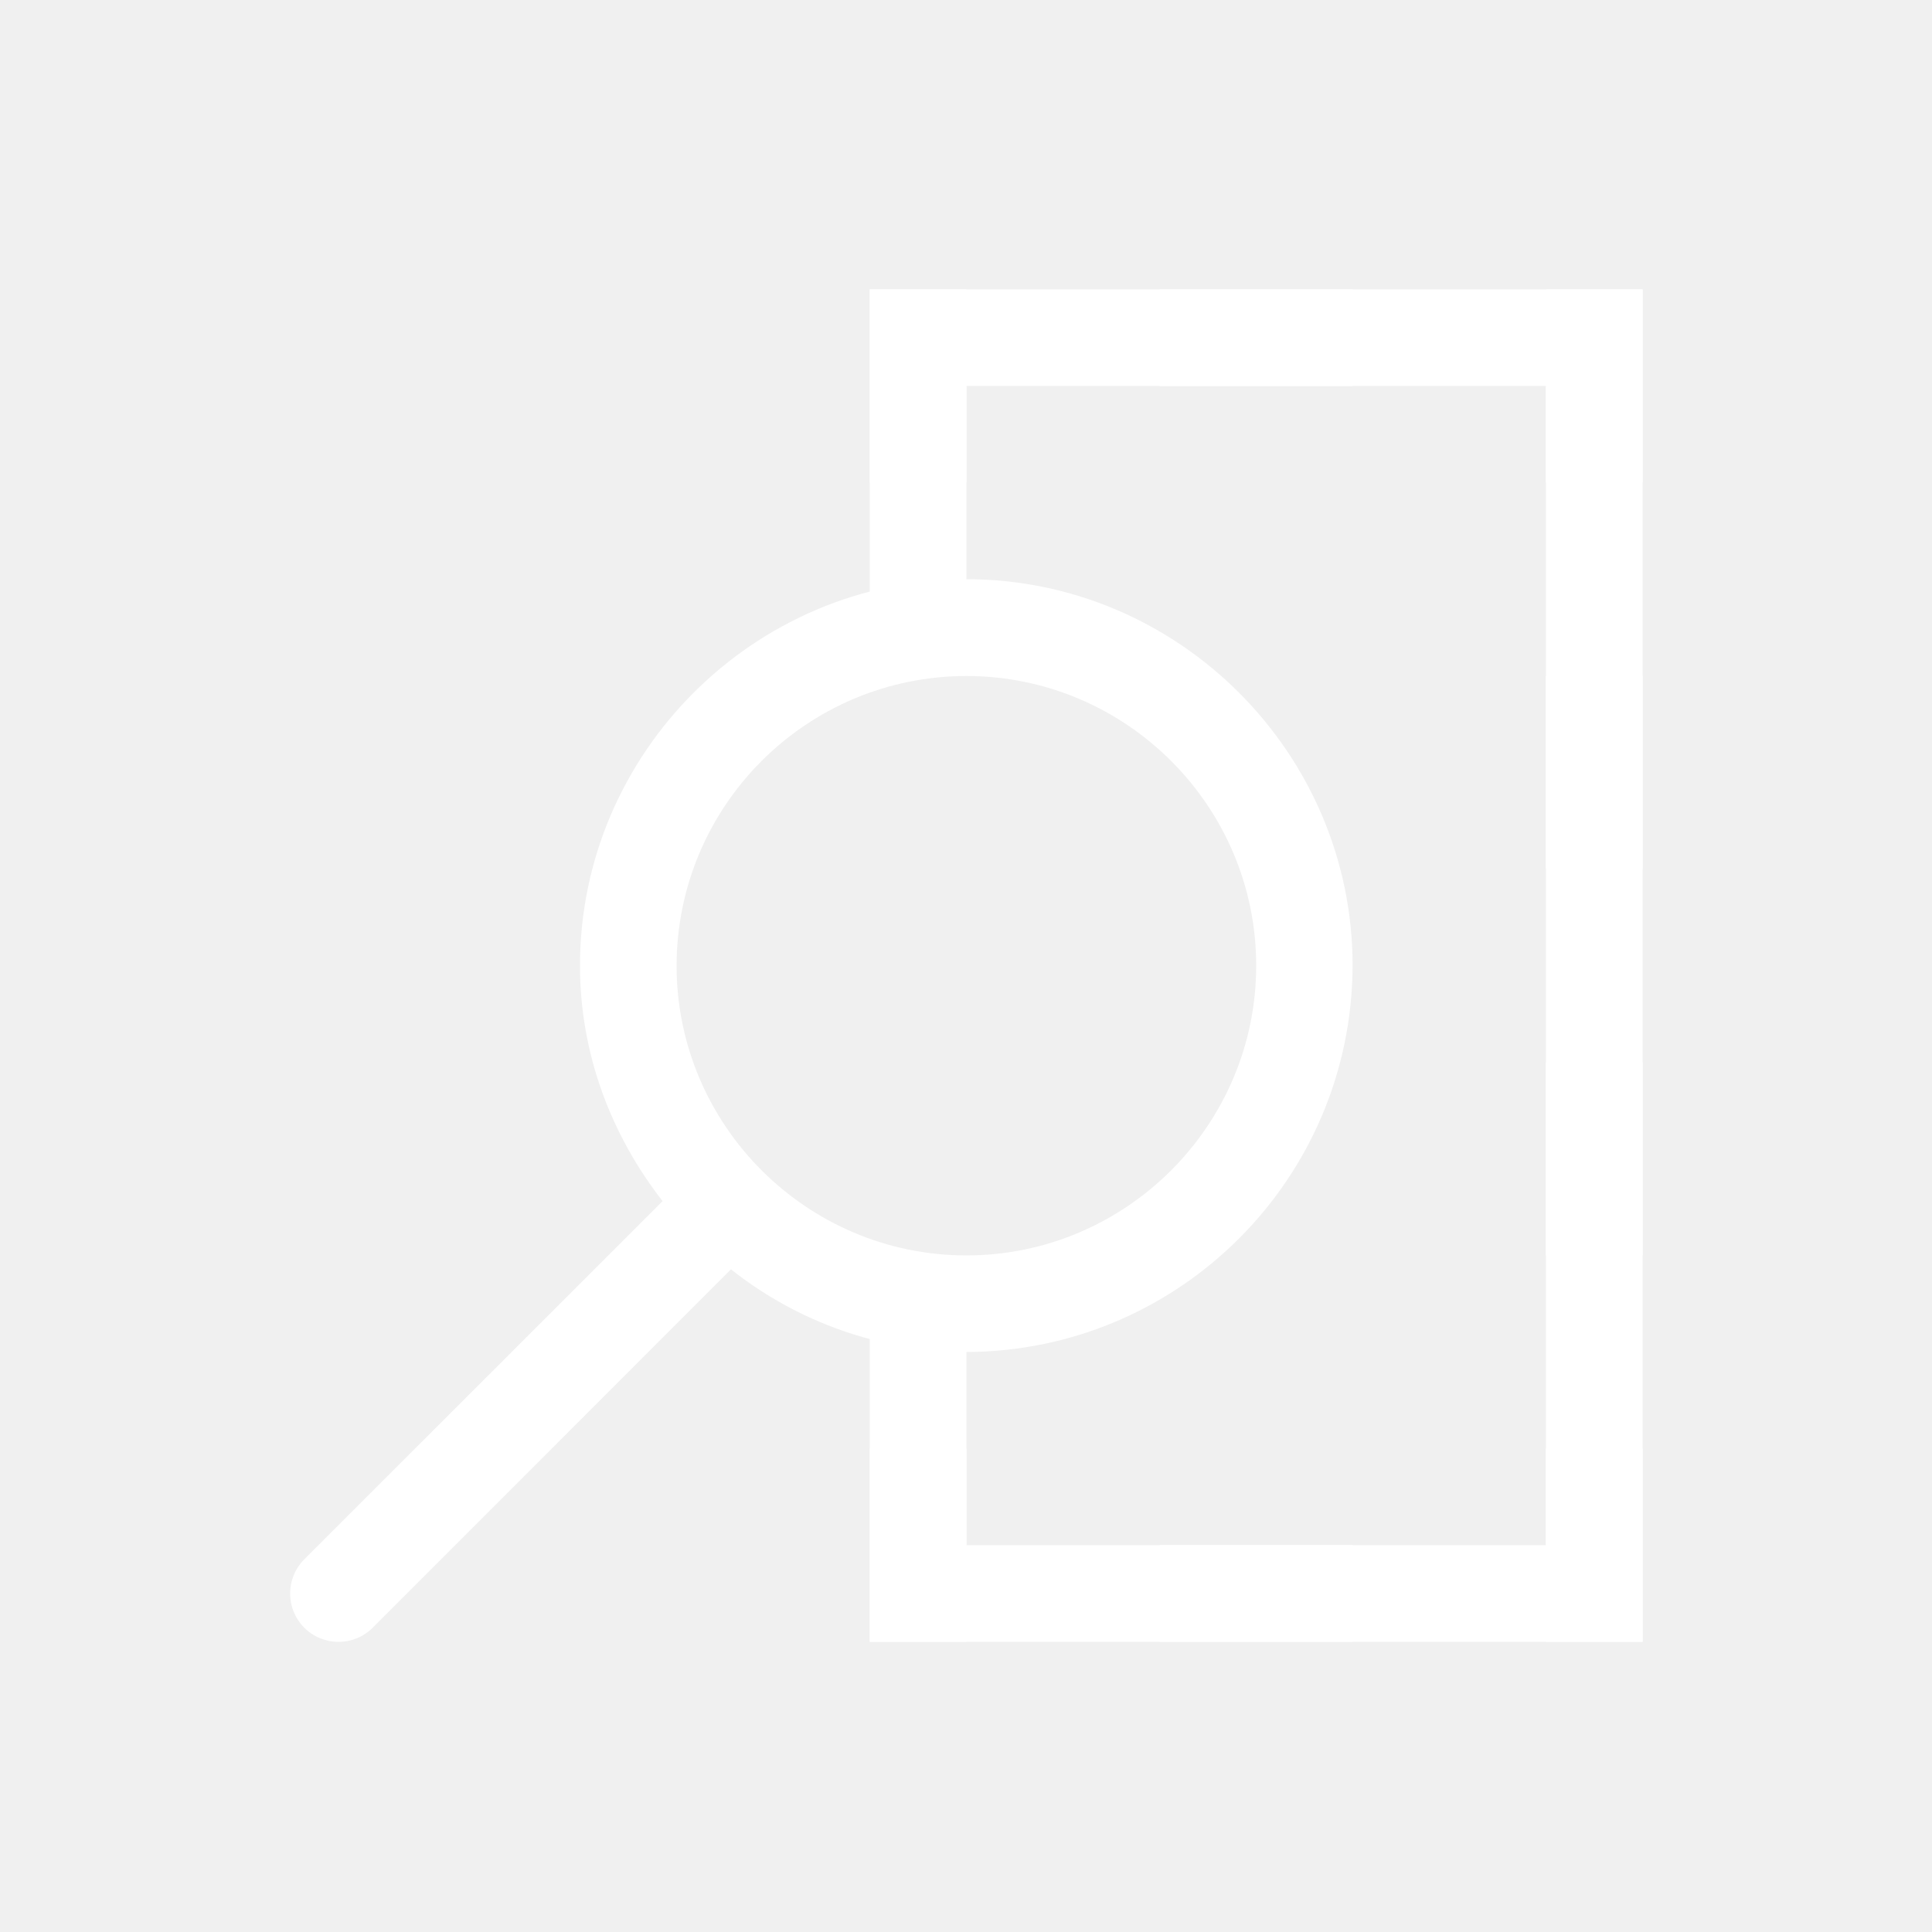
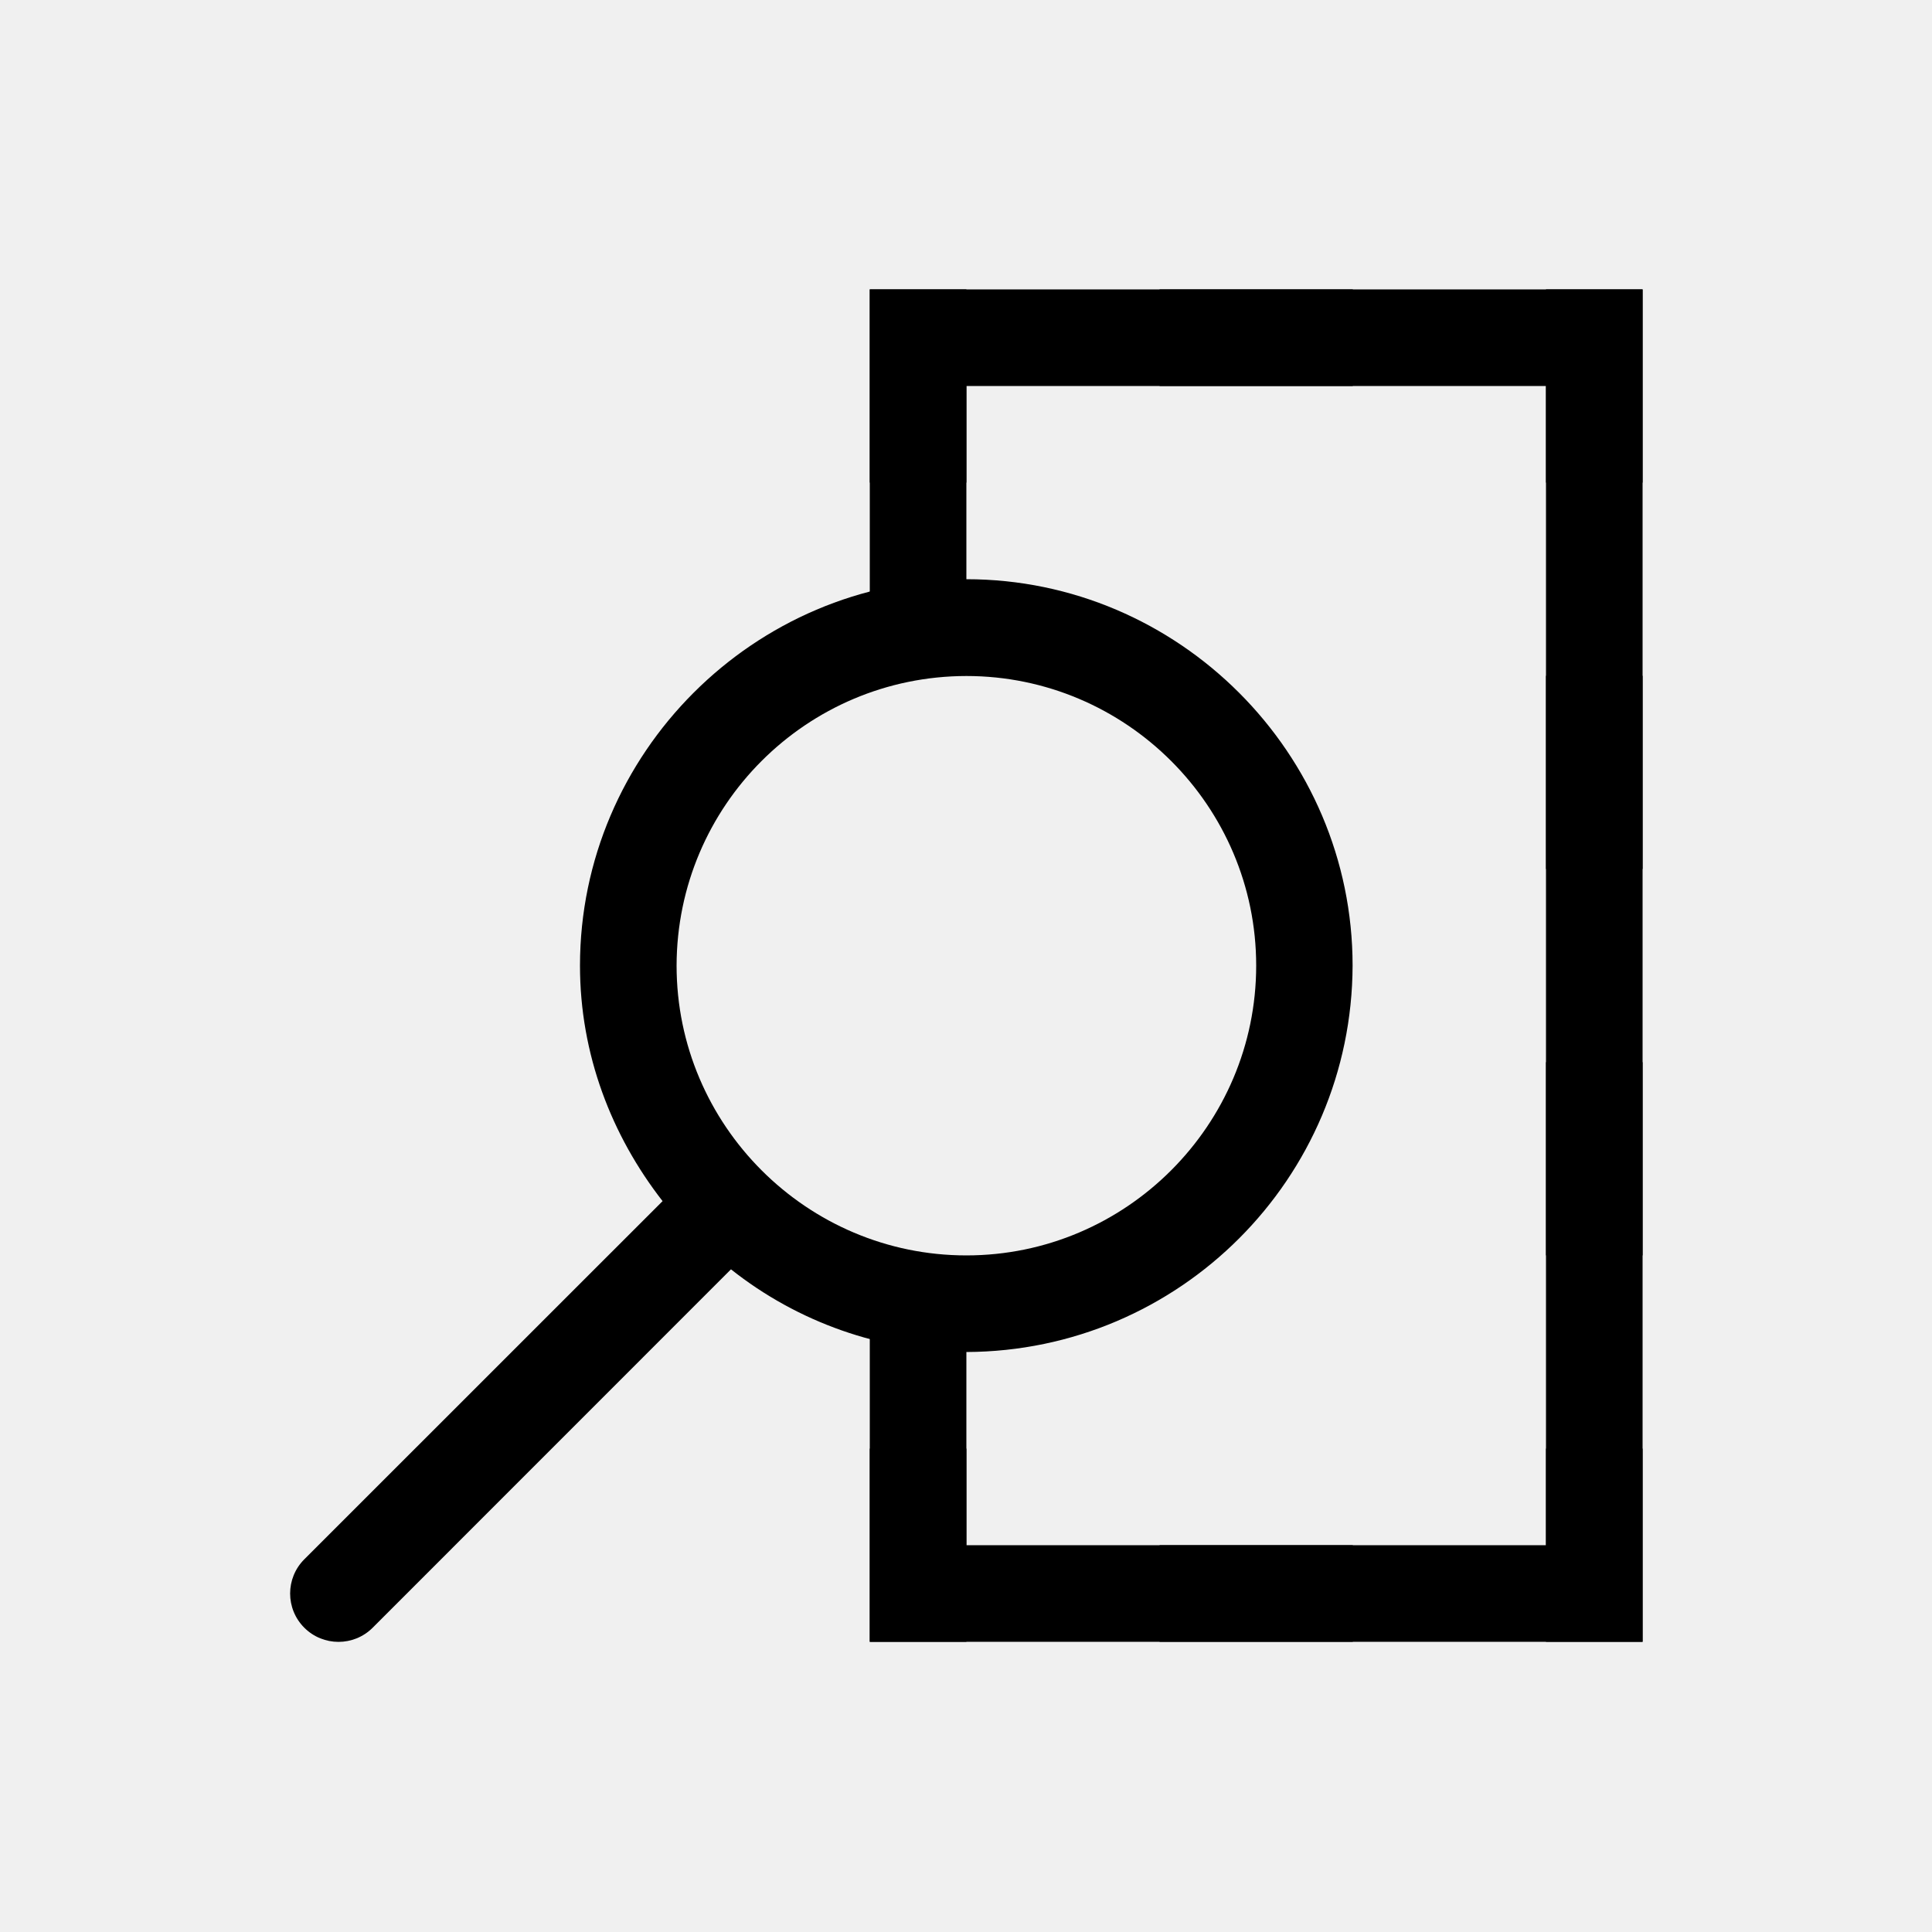
<svg xmlns="http://www.w3.org/2000/svg" viewBox="0 0 20 20" xml:space="preserve">
-   <g fill="#ffffff">
-     <path d="M75 599v2h1v-2zm3 0v1h2v-1zm4 0v2h1v-2zm-6 3c-2.198 0-4 1.802-4 4 0 .92.327 1.76.855 2.438l-3.709 3.708a.5.5 0 1 0 .708.708l3.709-3.71A3.956 3.956 0 0 0 76 610a4.013 4.013 0 0 0 3.998-4c0-2.198-1.8-4-3.998-4zm6 1v2h1v-2zm-6 .002c1.652 0 3 1.346 3 2.998 0 1.652-1.348 3-3 3s-3-1.348-3-3a3.004 3.004 0 0 1 3-2.998zM82 607v2h1v-2zm-7 4v2h1v-2zm7 0v2h1v-2zm-4 1v1h2v-1z" transform="translate(-65.996 -596.004)" />
-     <path d="M96 620v3.5h1V621h6v12h-6v-2.25h-1V634h8v-14z" transform="translate(-86.996 -617.004)" />
-   </g>
+   <path d="M75 599v2h1v-2zm3 0v1h2v-1zm4 0v2h1v-2zm-6 3c-2.198 0-4 1.802-4 4 0 .92.327 1.76.855 2.438l-3.709 3.708a.5.5 0 1 0 .708.708l3.709-3.71A3.956 3.956 0 0 0 76 610a4.013 4.013 0 0 0 3.998-4c0-2.198-1.8-4-3.998-4zm6 1v2h1v-2zm-6 .002c1.652 0 3 1.346 3 2.998 0 1.652-1.348 3-3 3s-3-1.348-3-3a3.004 3.004 0 0 1 3-2.998zM82 607v2h1v-2zm-7 4v2h1v-2zm7 0v2h1v-2zm-4 1v1h2v-1z" transform="translate(-65.996 -596.004)" />
+   <path d="M96 620v3.5h1V621h6v12h-6v-2.25h-1V634h8v-14z" transform="translate(-86.996 -617.004)" />
</svg>
